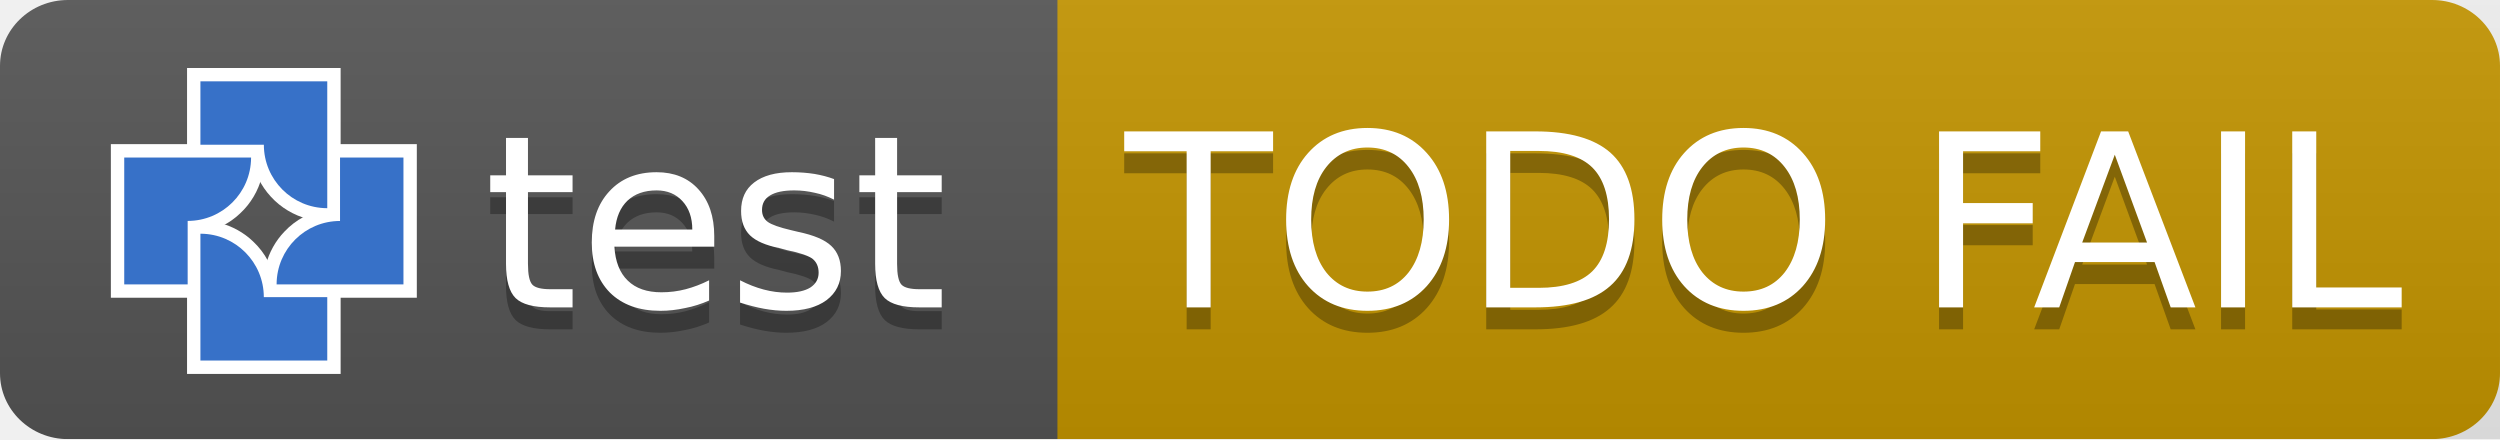
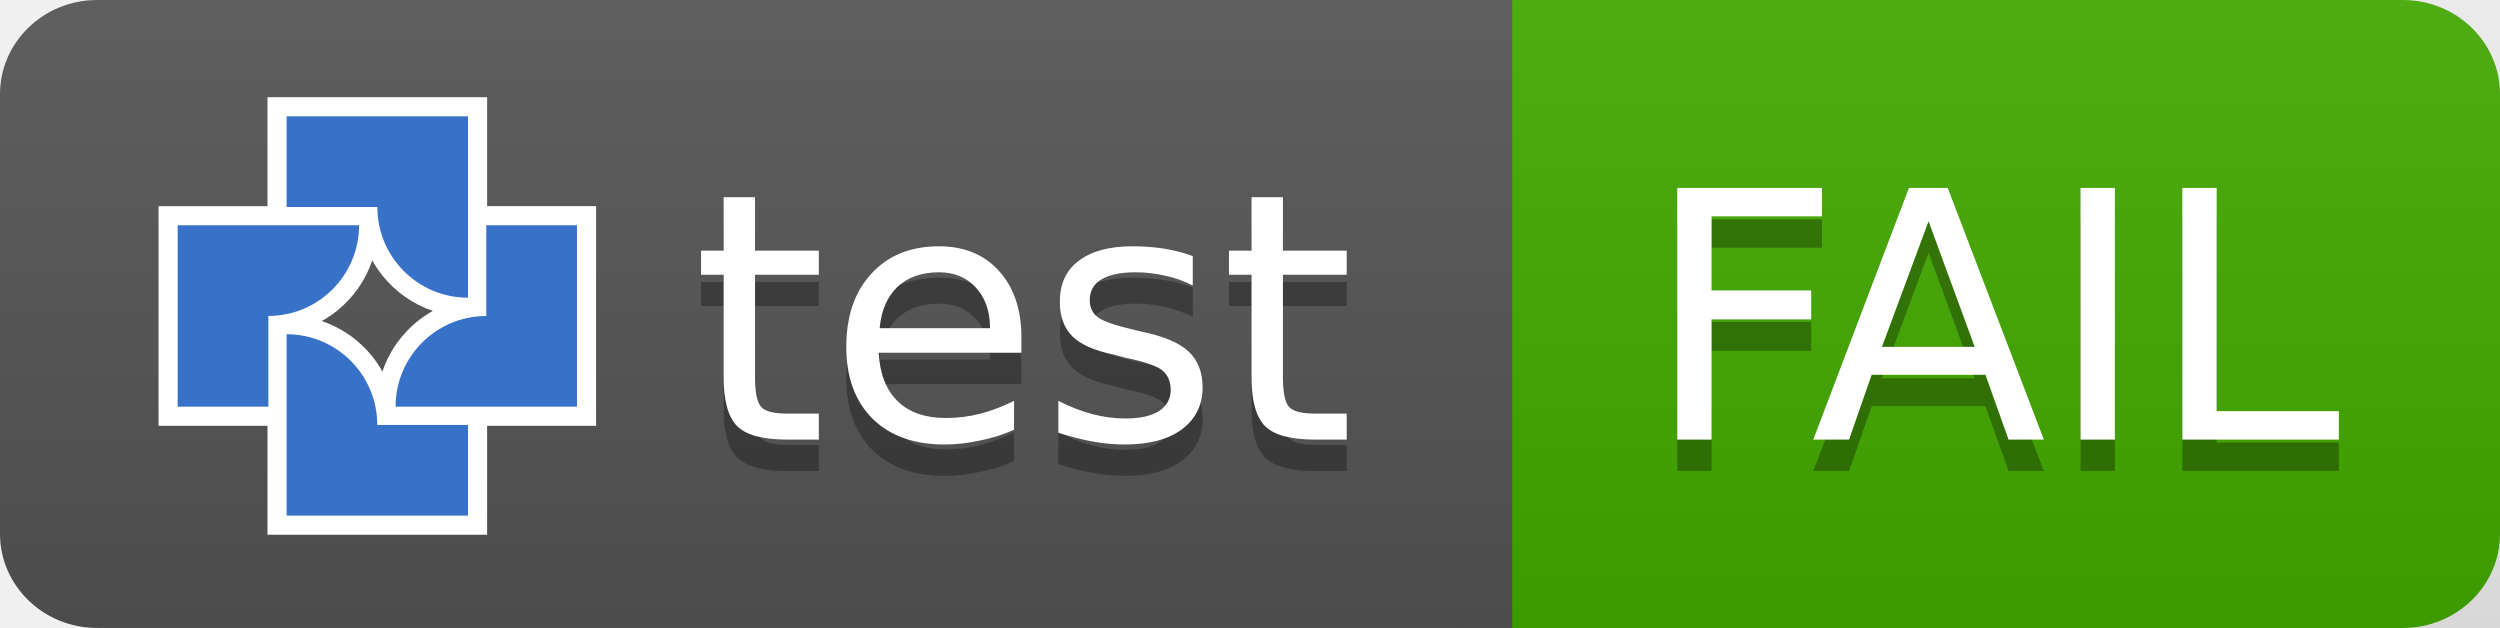
- <svg xmlns="http://www.w3.org/2000/svg" width="113.865" height="20" version="1.1" id="svg8">
-   <defs id="defs8" />
+ <svg xmlns="http://www.w3.org/2000/svg" width="79.621" height="20" version="1.1" id="svg8">
+   <defs id="defs8">
+     <mask id="round-7">
+       <rect width="192" height="20" rx="3" fill="#ffffff" id="rect2-5" x="0" y="0" />
+     </mask>
+     <linearGradient id="smooth-3" x2="0" y2="61.968" gradientTransform="scale(3.098387,0.3227486)" x1="0" y1="0" gradientUnits="userSpaceOnUse">
+       <stop offset="0" stop-color="#bbb" stop-opacity=".1" id="stop1-5" />
+       <stop offset="1" stop-opacity=".1" id="stop2-6" />
+     </linearGradient>
+     <mask id="round-2">
+       <rect width="192" height="20" rx="3" fill="#ffffff" id="rect2-3" x="0" y="0" />
+     </mask>
+   </defs>
  <linearGradient id="smooth" x2="0" y2="61.968" gradientTransform="scale(3.003105,0.3227486)" x1="0" y1="0" gradientUnits="userSpaceOnUse">
    <stop offset="0" stop-color="#bbb" stop-opacity=".1" id="stop1" />
    <stop offset="1" stop-opacity=".1" id="stop2" />
  </linearGradient>
  <mask id="round">
    <rect width="192" height="20" rx="3" fill="#ffffff" id="rect2" x="0" y="0" />
  </mask>
  <g mask="url(#round)" id="g5" transform="scale(1.031728,1)" style="stroke-width:0.985">
-     <rect width="75.51" height="20" x="34.853" fill="#dfb317" id="rect9" y="0" style="display:inline;fill:#c49500;stroke-width:0.985;fill-opacity:1" ry="3" />
+     <rect width="34.867" height="20" x="42.306" fill="#dfb317" id="rect9" y="0" style="display:inline;fill:#44aa00;stroke-width:0.985" ry="3" />
    <rect width="46.681" height="20" fill="#555555" id="rect3" x="0" y="0" style="display:inline;stroke-width:0.985" />
-     <rect width="110.363" height="20" fill="url(#smooth)" id="rect5" style="display:inline;fill:url(#smooth);stroke-width:0.985" x="0" y="0" />
+     <rect width="77.173" height="20" fill="url(#smooth)" id="rect5" style="display:inline;fill:url(#smooth);stroke-width:0.985" x="0" y="0" />
  </g>
-   <g fill="#ffffff" text-anchor="middle" font-family="'DejaVu Sans', Verdana, Geneva, sans-serif" font-size="11px" text-rendering="geometricPrecision" id="g8" transform="translate(1.816229)">
+   <g fill="#ffffff" text-anchor="middle" font-family="'DejaVu Sans', Verdana, Geneva, sans-serif" font-size="11px" text-rendering="geometricPrecision" id="g8" transform="translate(1.816228)">
    <text x="30.777" y="15" fill="#010101" fill-opacity="0.3" id="text5">test</text>
    <text x="30.777" y="14" id="text6">test</text>
-     <text x="78.526" y="15" fill="#010101" fill-opacity="0.3" id="text7" style="font-style:normal;font-variant:normal;font-weight:normal;font-stretch:normal;font-size:11px;font-family:'DejaVu Sans', Verdana, Geneva, sans-serif;-inkscape-font-specification:'DejaVu Sans, Verdana, Geneva, sans-serif, Normal';font-variant-ligatures:normal;font-variant-caps:normal;font-variant-numeric:normal;font-variant-east-asian:normal;fill:#010101;fill-opacity:0.3">
-       <tspan id="tspan10" x="78.526" y="15">TODO FAIL</tspan>
+     <text x="61.631" y="15" fill="#010101" fill-opacity="0.3" id="text7" style="font-style:normal;font-variant:normal;font-weight:normal;font-stretch:normal;font-size:11px;font-family:'DejaVu Sans', Verdana, Geneva, sans-serif;-inkscape-font-specification:'DejaVu Sans, Verdana, Geneva, sans-serif, Normal';font-variant-ligatures:normal;font-variant-caps:normal;font-variant-numeric:normal;font-variant-east-asian:normal;fill:#010101;fill-opacity:0.3">
+       <tspan id="tspan10" x="61.631" y="15">FAIL</tspan>
    </text>
-     <text x="78.526" y="14" id="text8">TODO FAIL</text>
+     <text x="61.631" y="14" id="text8">FAIL</text>
  </g>
  <g id="g20" transform="matrix(0.2563106,0,0,0.2563106,-48.47571,-62.38685)" style="stroke-width:14.746">
    <path id="path1" style="fill:#ffffff;fill-opacity:1;stroke-width:9.317;paint-order:markers fill stroke" d="m 222.367,284.934 c 0,8.305 0,16.611 0,24.916 9.097,0 18.194,0 27.291,0 0,-5.34 0,-10.681 0,-16.021 -3.833,0 -7.667,0 -11.5,0 -0.497,-2.849 -1.927,-5.529 -4.041,-7.506 -1.643,-1.585 -3.715,-2.725 -5.922,-3.3 -1.895,-0.536 -3.879,-0.466 -5.828,-0.464 0,0.792 0,1.583 0,2.375 z" />
    <path id="path2" style="fill:#ffffff;fill-opacity:1;stroke-width:9.317;paint-order:markers fill stroke" d="m 247.176,271.395 c 0,3.042 0,6.085 0,9.127 -2.849,0.497 -5.529,1.927 -7.506,4.041 -1.585,1.643 -2.725,3.715 -3.3,5.922 -0.536,1.894 -0.466,3.877 -0.464,5.826 9.097,0 18.194,0 27.291,0 0,-9.097 0,-18.194 0,-27.291 -5.34,0 -10.681,0 -16.021,0 0,0.792 0,1.583 0,2.375 z" />
    <path id="path3" style="fill:#ffffff;fill-opacity:1;stroke-width:9.317;paint-order:markers fill stroke" d="m 208.83,271.395 c 0,8.305 0,16.611 0,24.916 5.34,0 10.681,0 16.021,0 0,-3.833 0,-7.667 0,-11.5 2.584,-0.454 5.038,-1.667 6.938,-3.477 1.876,-1.732 3.229,-4.021 3.867,-6.489 0.533,-1.894 0.469,-3.876 0.464,-5.824 -9.097,0 -18.194,0 -27.291,0 0,0.792 0,1.583 0,2.375 z" />
    <path id="path4" style="fill:#ffffff;fill-opacity:1;stroke-width:9.317;paint-order:markers fill stroke" d="m 222.367,257.858 c 0,4.549 0,9.098 0,13.646 3.834,0 7.668,0 11.502,0 0.445,2.554 1.643,4.971 3.407,6.867 1.747,1.908 4.057,3.294 6.56,3.938 1.893,0.533 3.874,0.469 5.822,0.464 0,-9.097 0,-18.194 0,-27.291 -9.097,0 -18.194,0 -27.291,0 0,0.792 0,1.583 0,2.375 z" />
    <path style="fill:#3771c8;fill-opacity:1;stroke-width:9.317;paint-order:markers fill stroke" d="m 224.742,284.934 v 11.269 11.269 0.002 h 22.541 v -11.271 h -11.274 a 11.271,11.271 0 0 0 -11.202,-11.269 z" id="path6" />
    <path style="fill:#3771c8;fill-opacity:1;stroke-width:9.317;paint-order:markers fill stroke" d="m 249.551,271.395 v 11.274 a 11.271,11.271 0 0 0 -11.269,11.202 v 0.065 h 11.269 11.269 0.002 v -22.541 z" id="path7" />
    <path style="fill:#3771c8;fill-opacity:1;stroke-width:9.317;paint-order:markers fill stroke" d="m 211.205,271.395 v 22.541 h 11.271 v -11.274 a 11.271,11.271 0 0 0 11.269,-11.202 v -0.065 H 222.476 211.206 Z" id="path8" />
    <path style="fill:#3771c8;fill-opacity:1;stroke-width:9.317;paint-order:markers fill stroke" d="m 224.742,257.858 v 11.27 h 11.274 a 11.271,11.271 0 0 0 11.202,11.27 h 0.065 v -11.27 -11.269 -10e-4 z" id="path13" />
  </g>
</svg>
